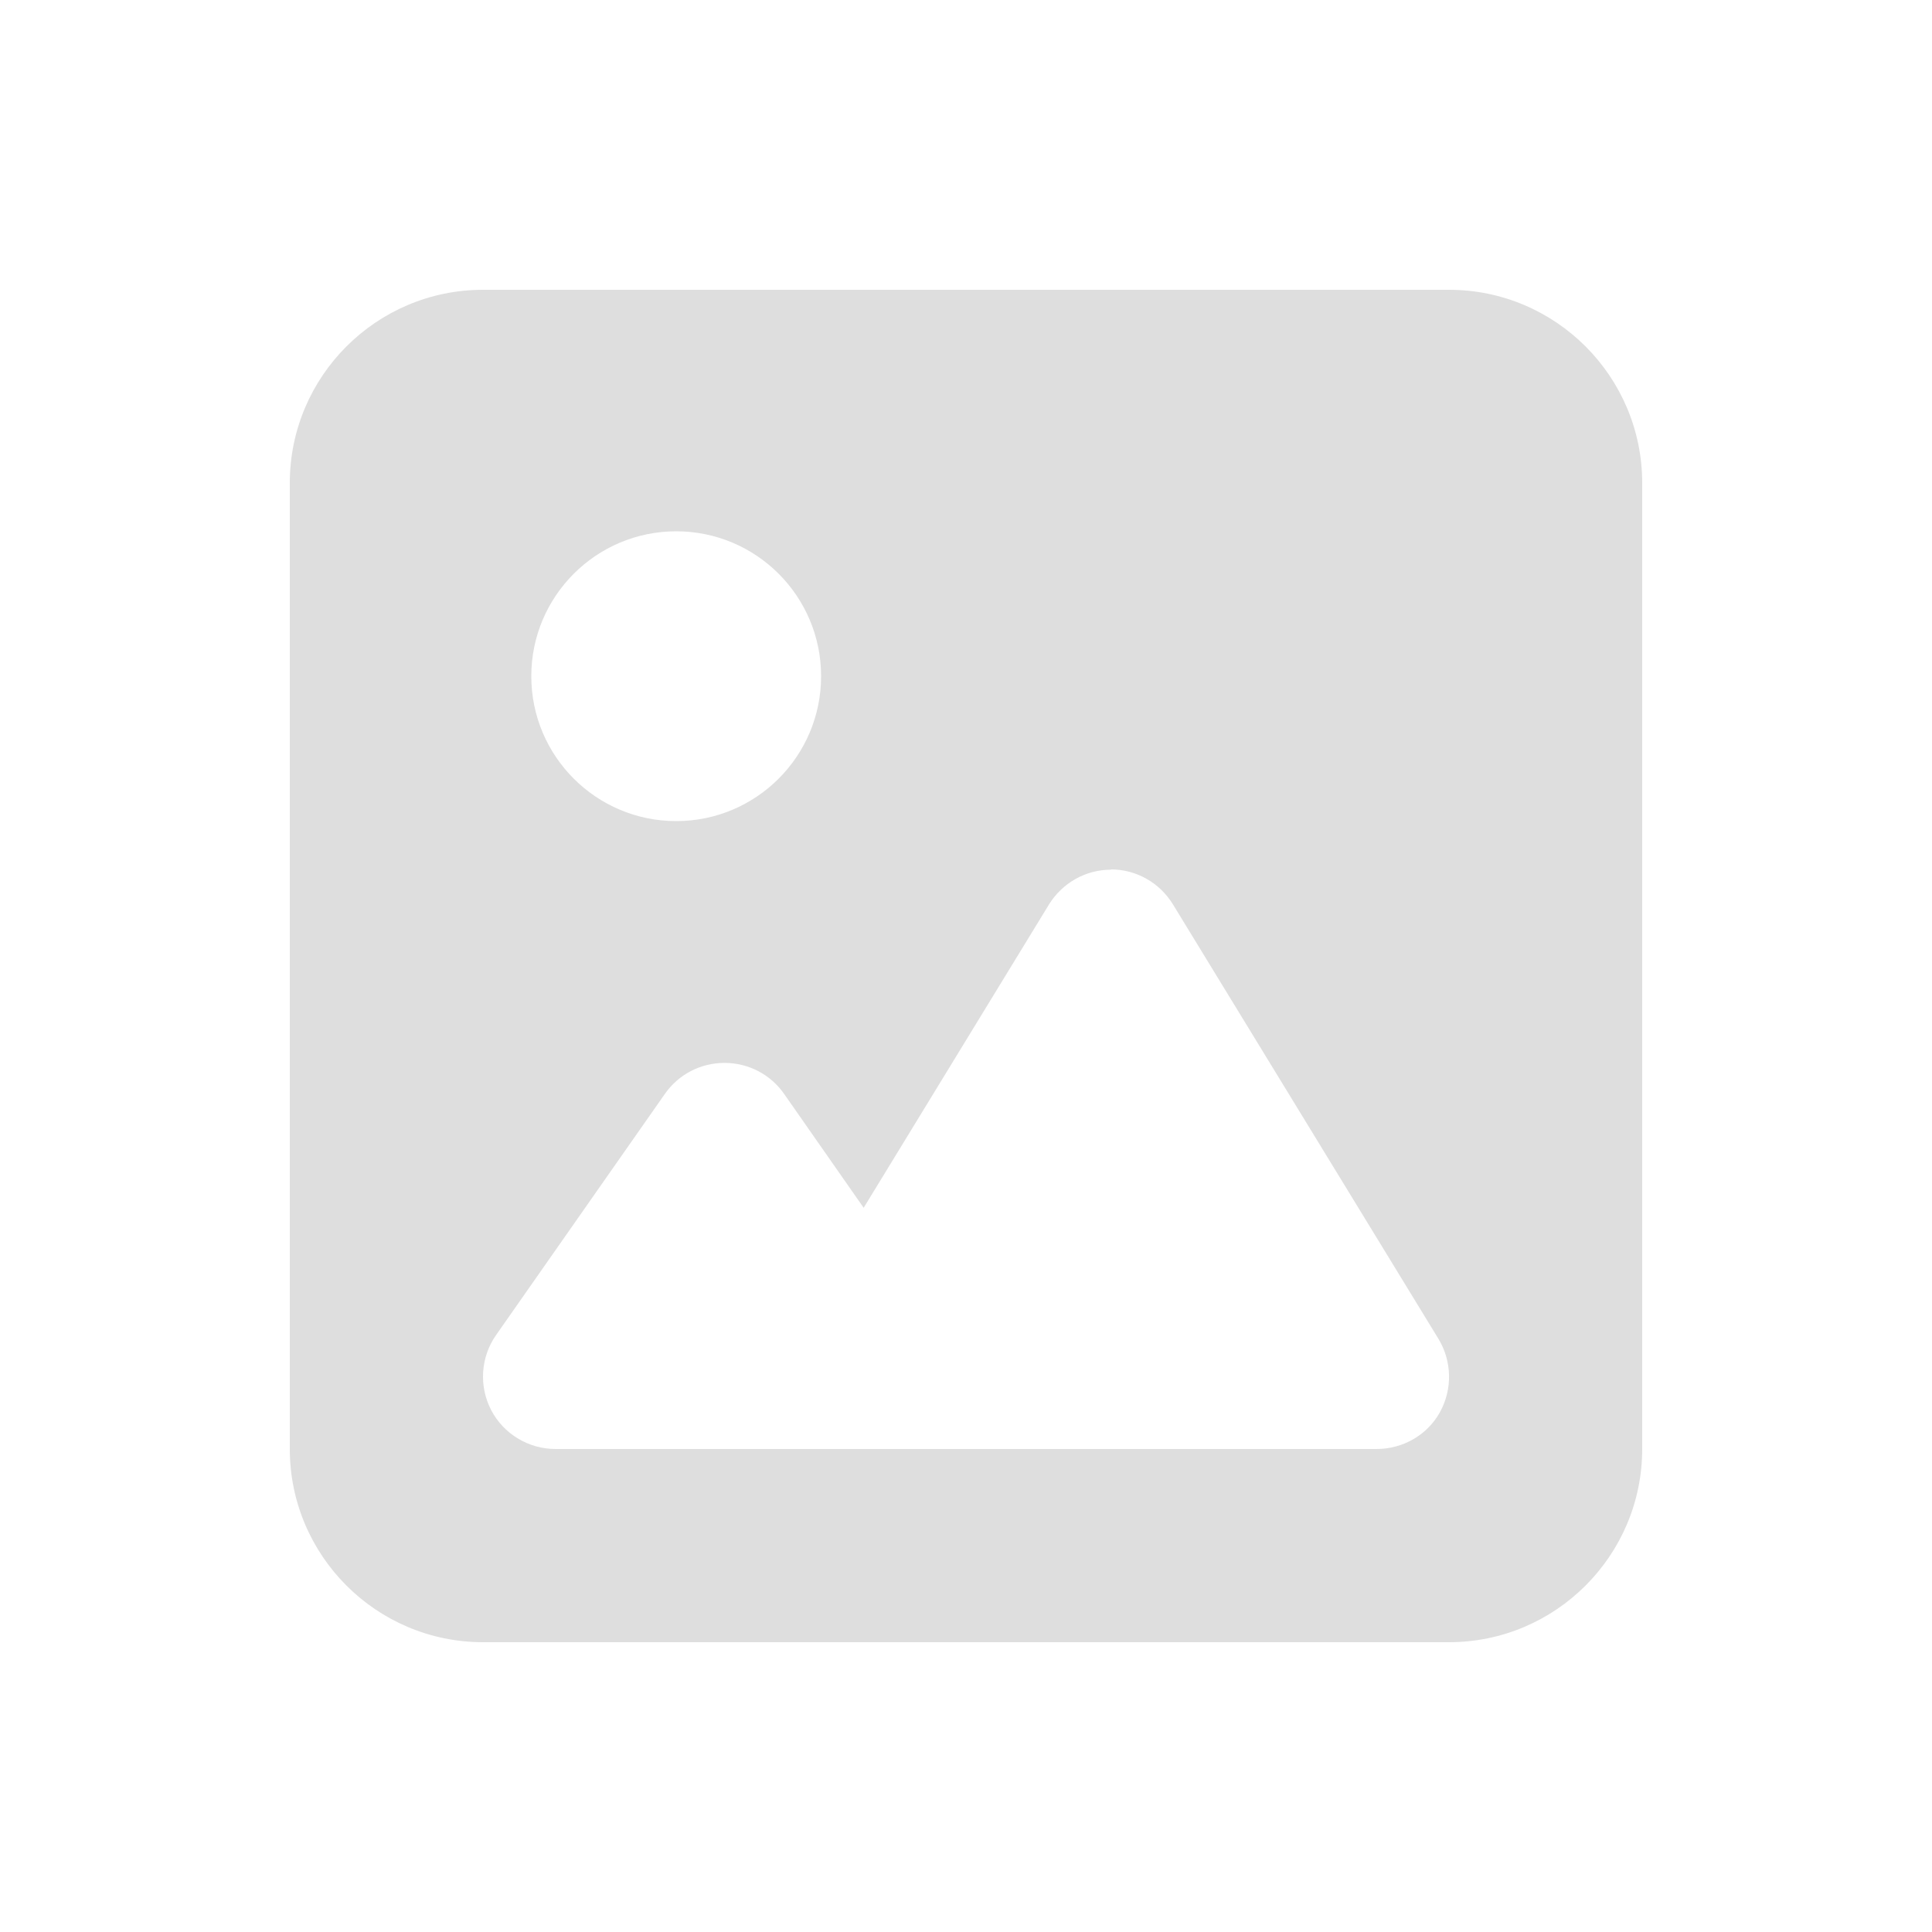
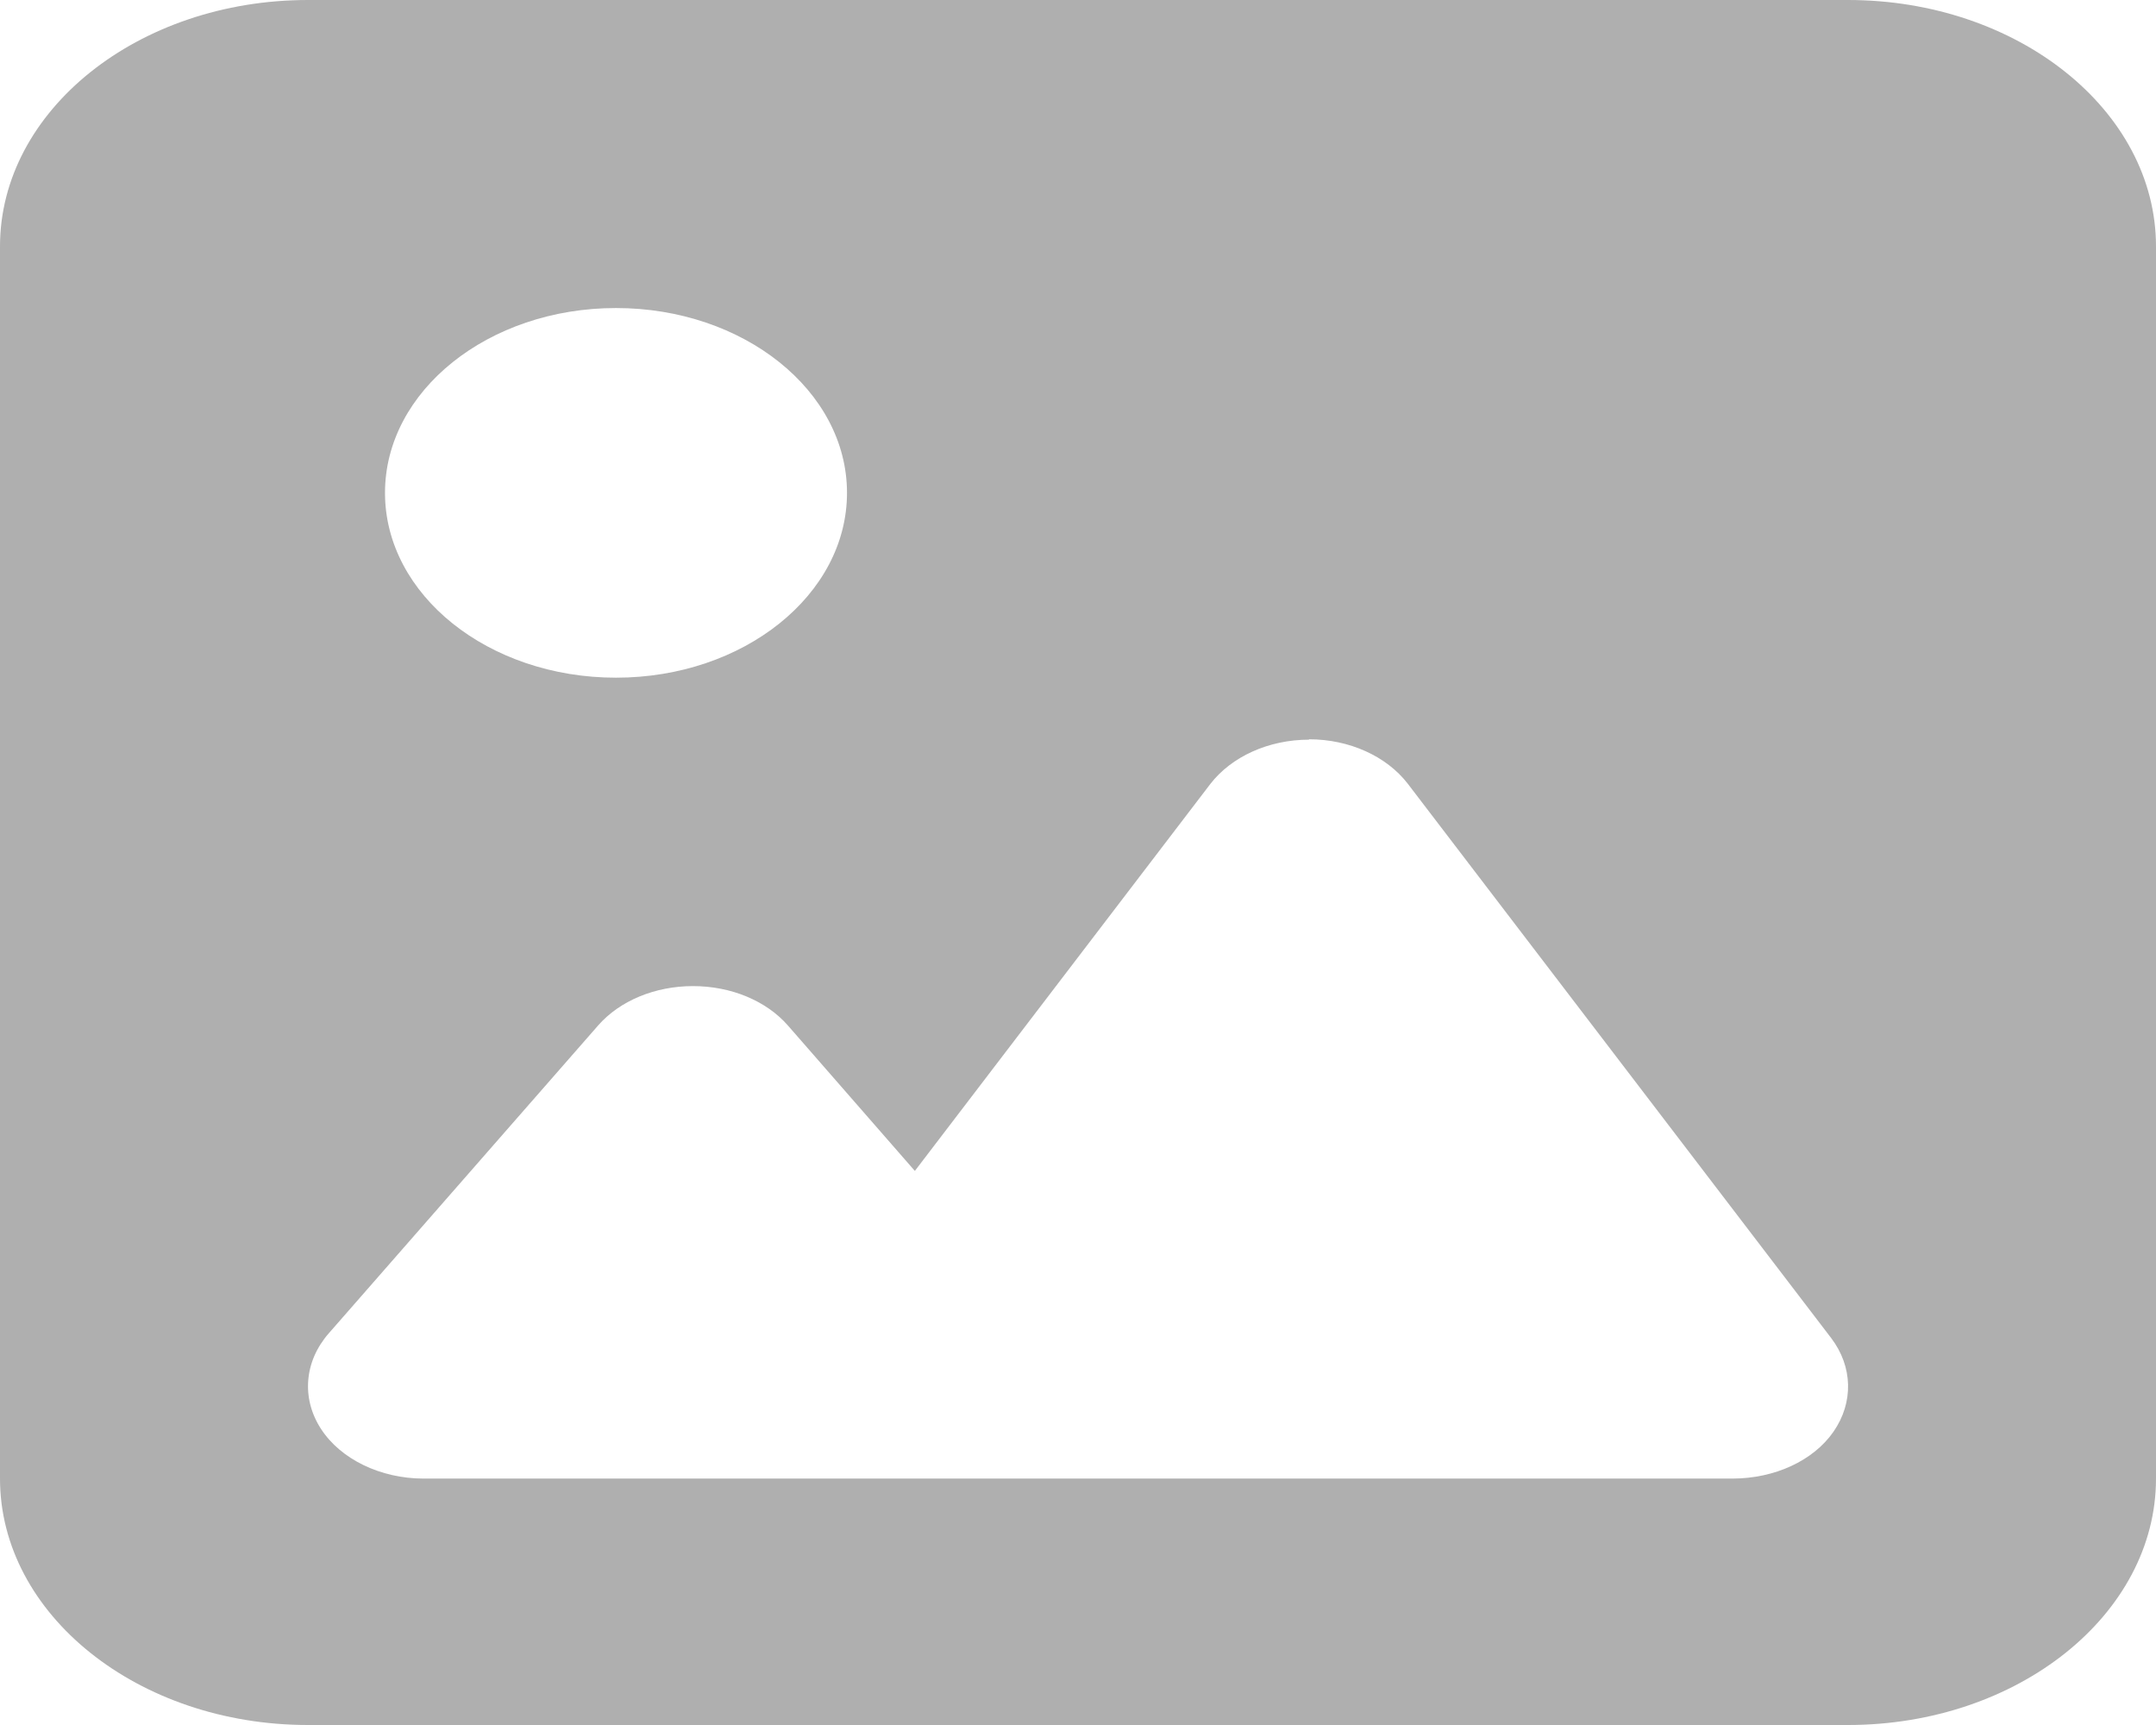
- <svg xmlns="http://www.w3.org/2000/svg" viewBox="0 0 640 640">
-   <path fill="#dedede" d="M160 96C124.7 96 96 124.7 96 160L96 480C96 515.3 124.7 544 160 544L480 544C515.3 544 544 515.3 544 480L544 160C544 124.7 515.3 96 480 96L160 96zM224 176C250.5 176 272 197.5 272 224C272 250.5 250.5 272 224 272C197.5 272 176 250.5 176 224C176 197.5 197.5 176 224 176zM368 288C376.4 288 384.1 292.4 388.5 299.5L476.5 443.5C481 450.9 481.2 460.2 477 467.8C472.8 475.4 464.7 480 456 480L184 480C175.1 480 166.8 475 162.7 467.1C158.6 459.2 159.2 449.6 164.3 442.3L220.3 362.3C224.8 355.9 232.1 352.1 240 352.1C247.9 352.1 255.2 355.9 259.7 362.3L286.1 400.1L347.5 299.6C351.9 292.5 359.6 288.1 368 288.1z" />
+ <svg xmlns="http://www.w3.org/2000/svg" width="500" height="400" viewBox="0 0 500 400" fill="none">
+   <path d="M71.429 0C32.031 0 0 25.625 0 57.143V342.857C0 374.375 32.031 400 71.429 400H428.571C467.969 400 500 374.375 500 342.857V57.143C500 25.625 467.969 0 428.571 0H71.429ZM142.857 71.429C172.433 71.429 196.429 90.625 196.429 114.286C196.429 137.946 172.433 157.143 142.857 157.143C113.281 157.143 89.286 137.946 89.286 114.286C89.286 90.625 113.281 71.429 142.857 71.429ZM303.571 171.429C312.946 171.429 321.54 175.357 326.451 181.696L424.665 310.268C429.687 316.875 429.911 325.179 425.223 331.964C420.536 338.75 411.496 342.857 401.786 342.857H98.214C88.281 342.857 79.018 338.393 74.442 331.339C69.866 324.286 70.536 315.714 76.228 309.196L138.728 237.768C143.75 232.054 151.897 228.661 160.714 228.661C169.531 228.661 177.679 232.054 182.701 237.768L212.165 271.518L280.692 181.786C285.603 175.446 294.196 171.518 303.571 171.518V171.429Z" fill="#6C6C6C" fill-opacity="0.54" />
</svg>
